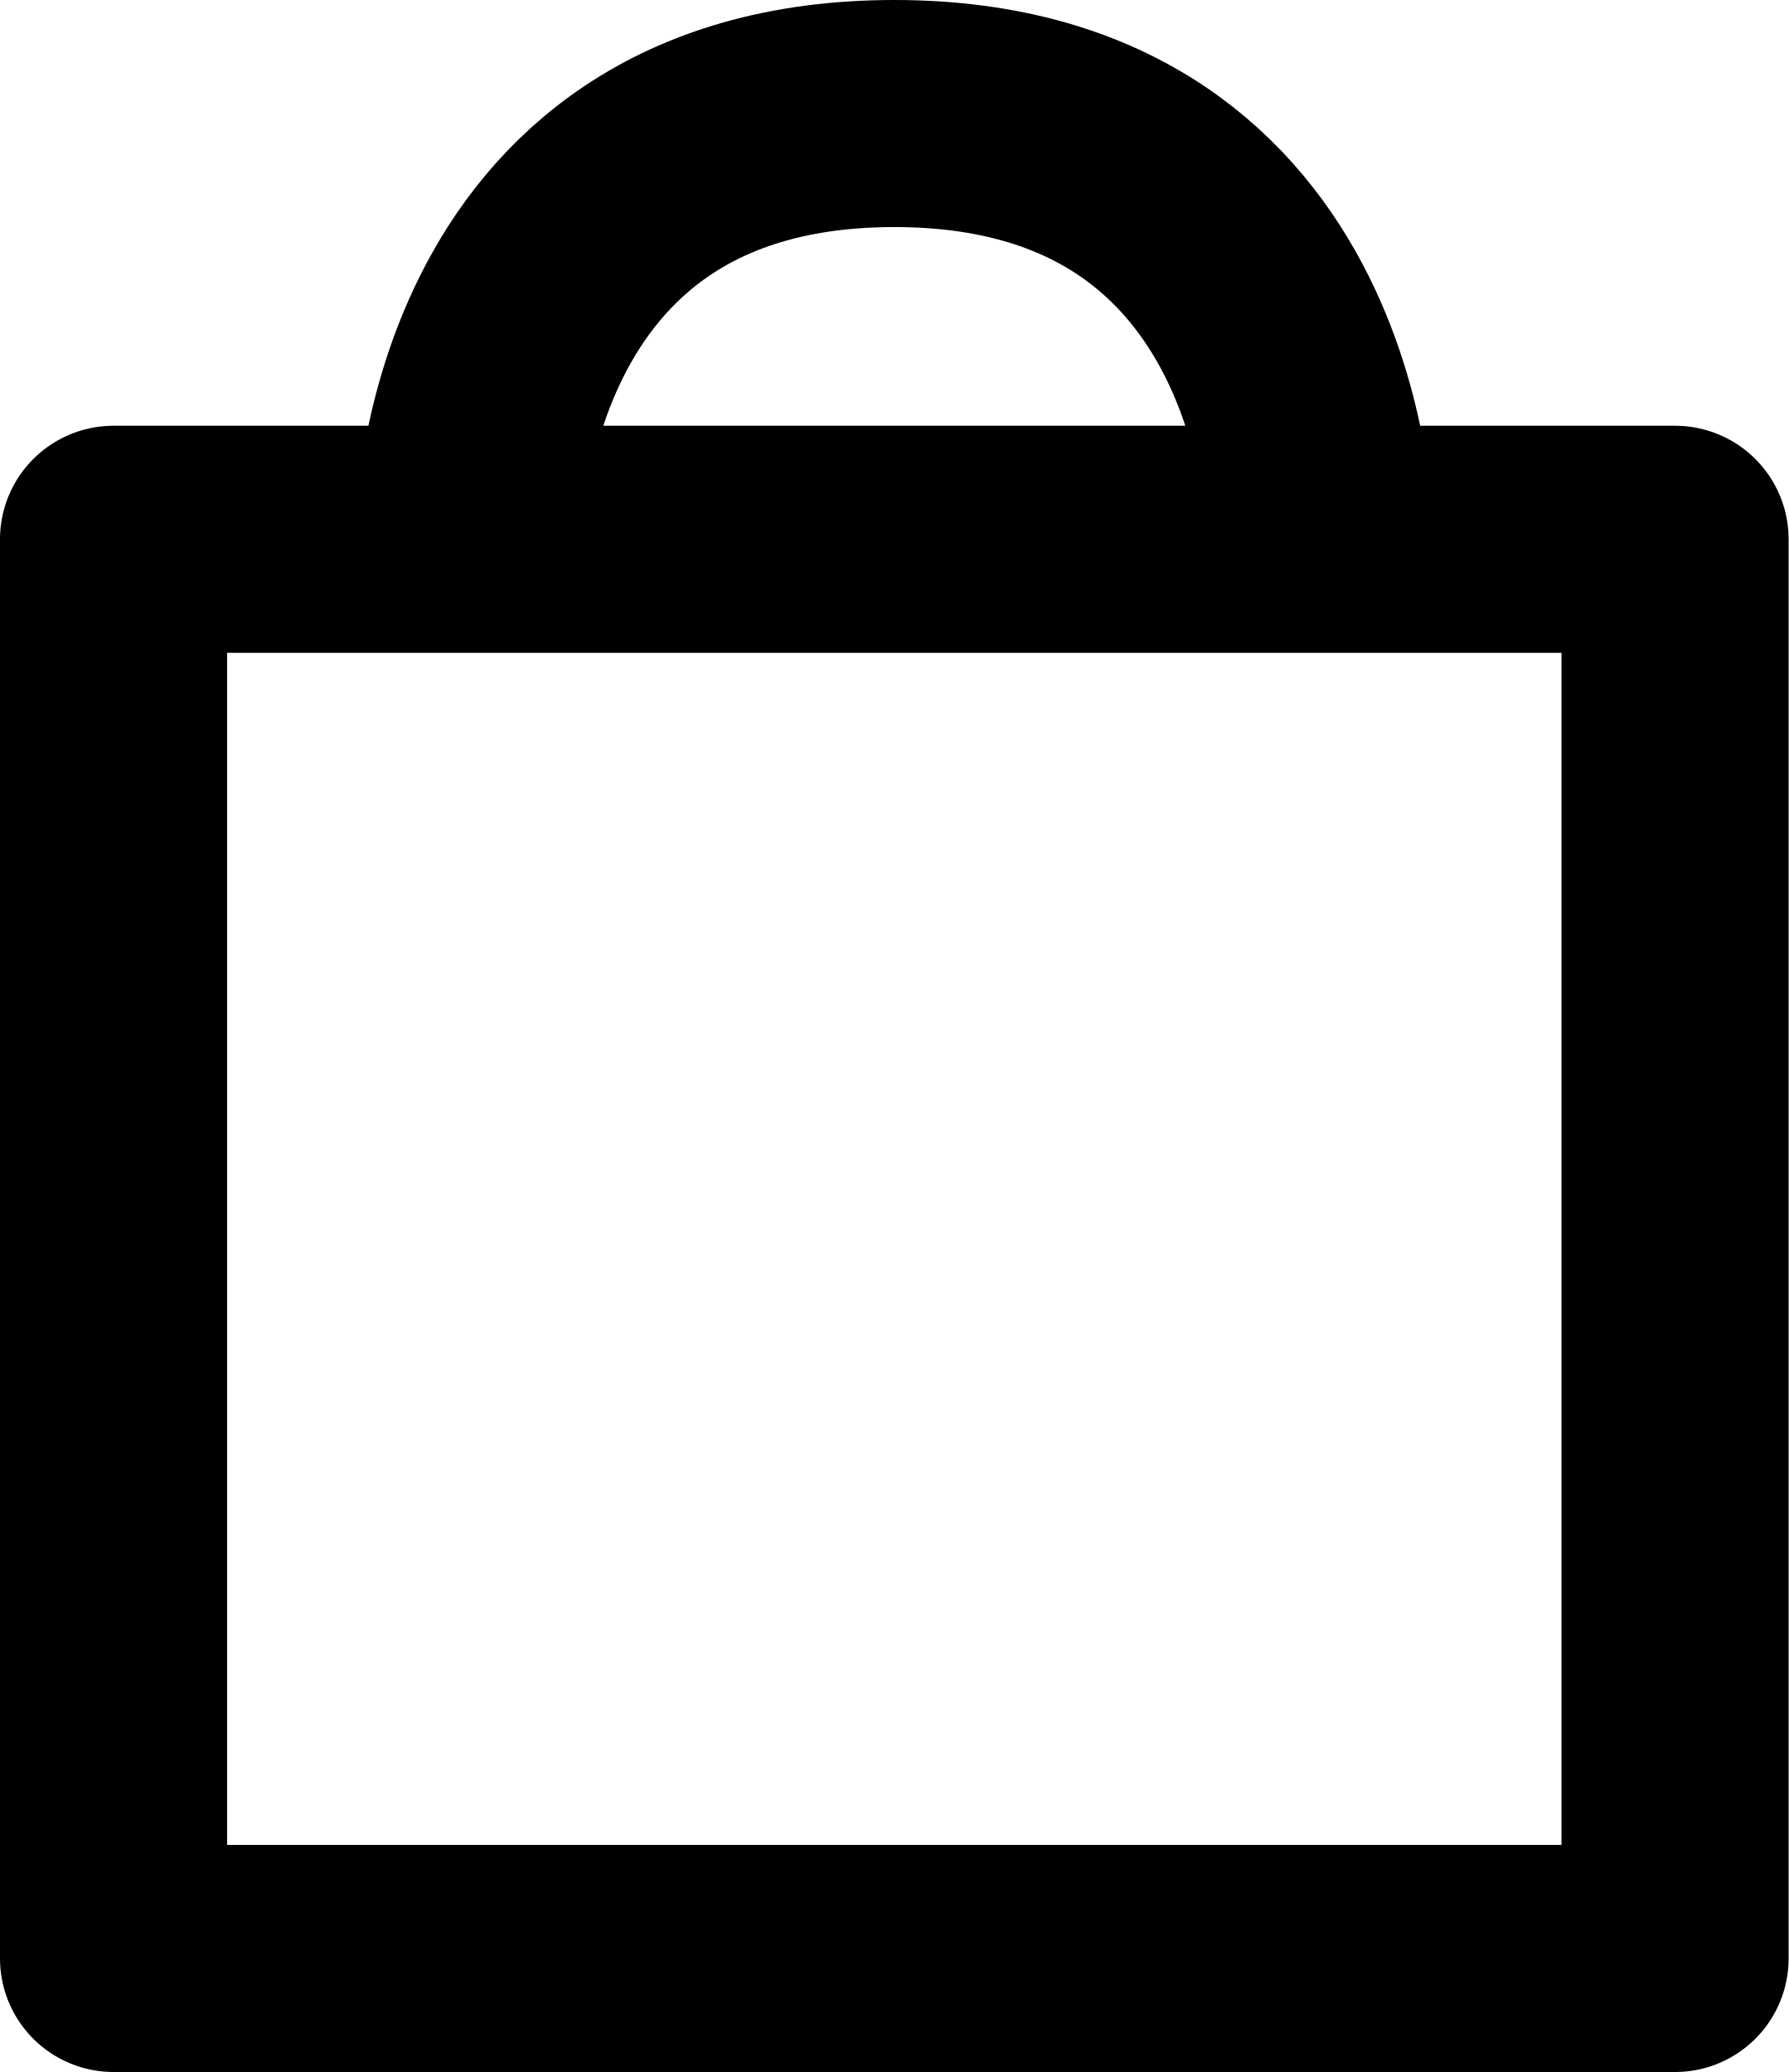
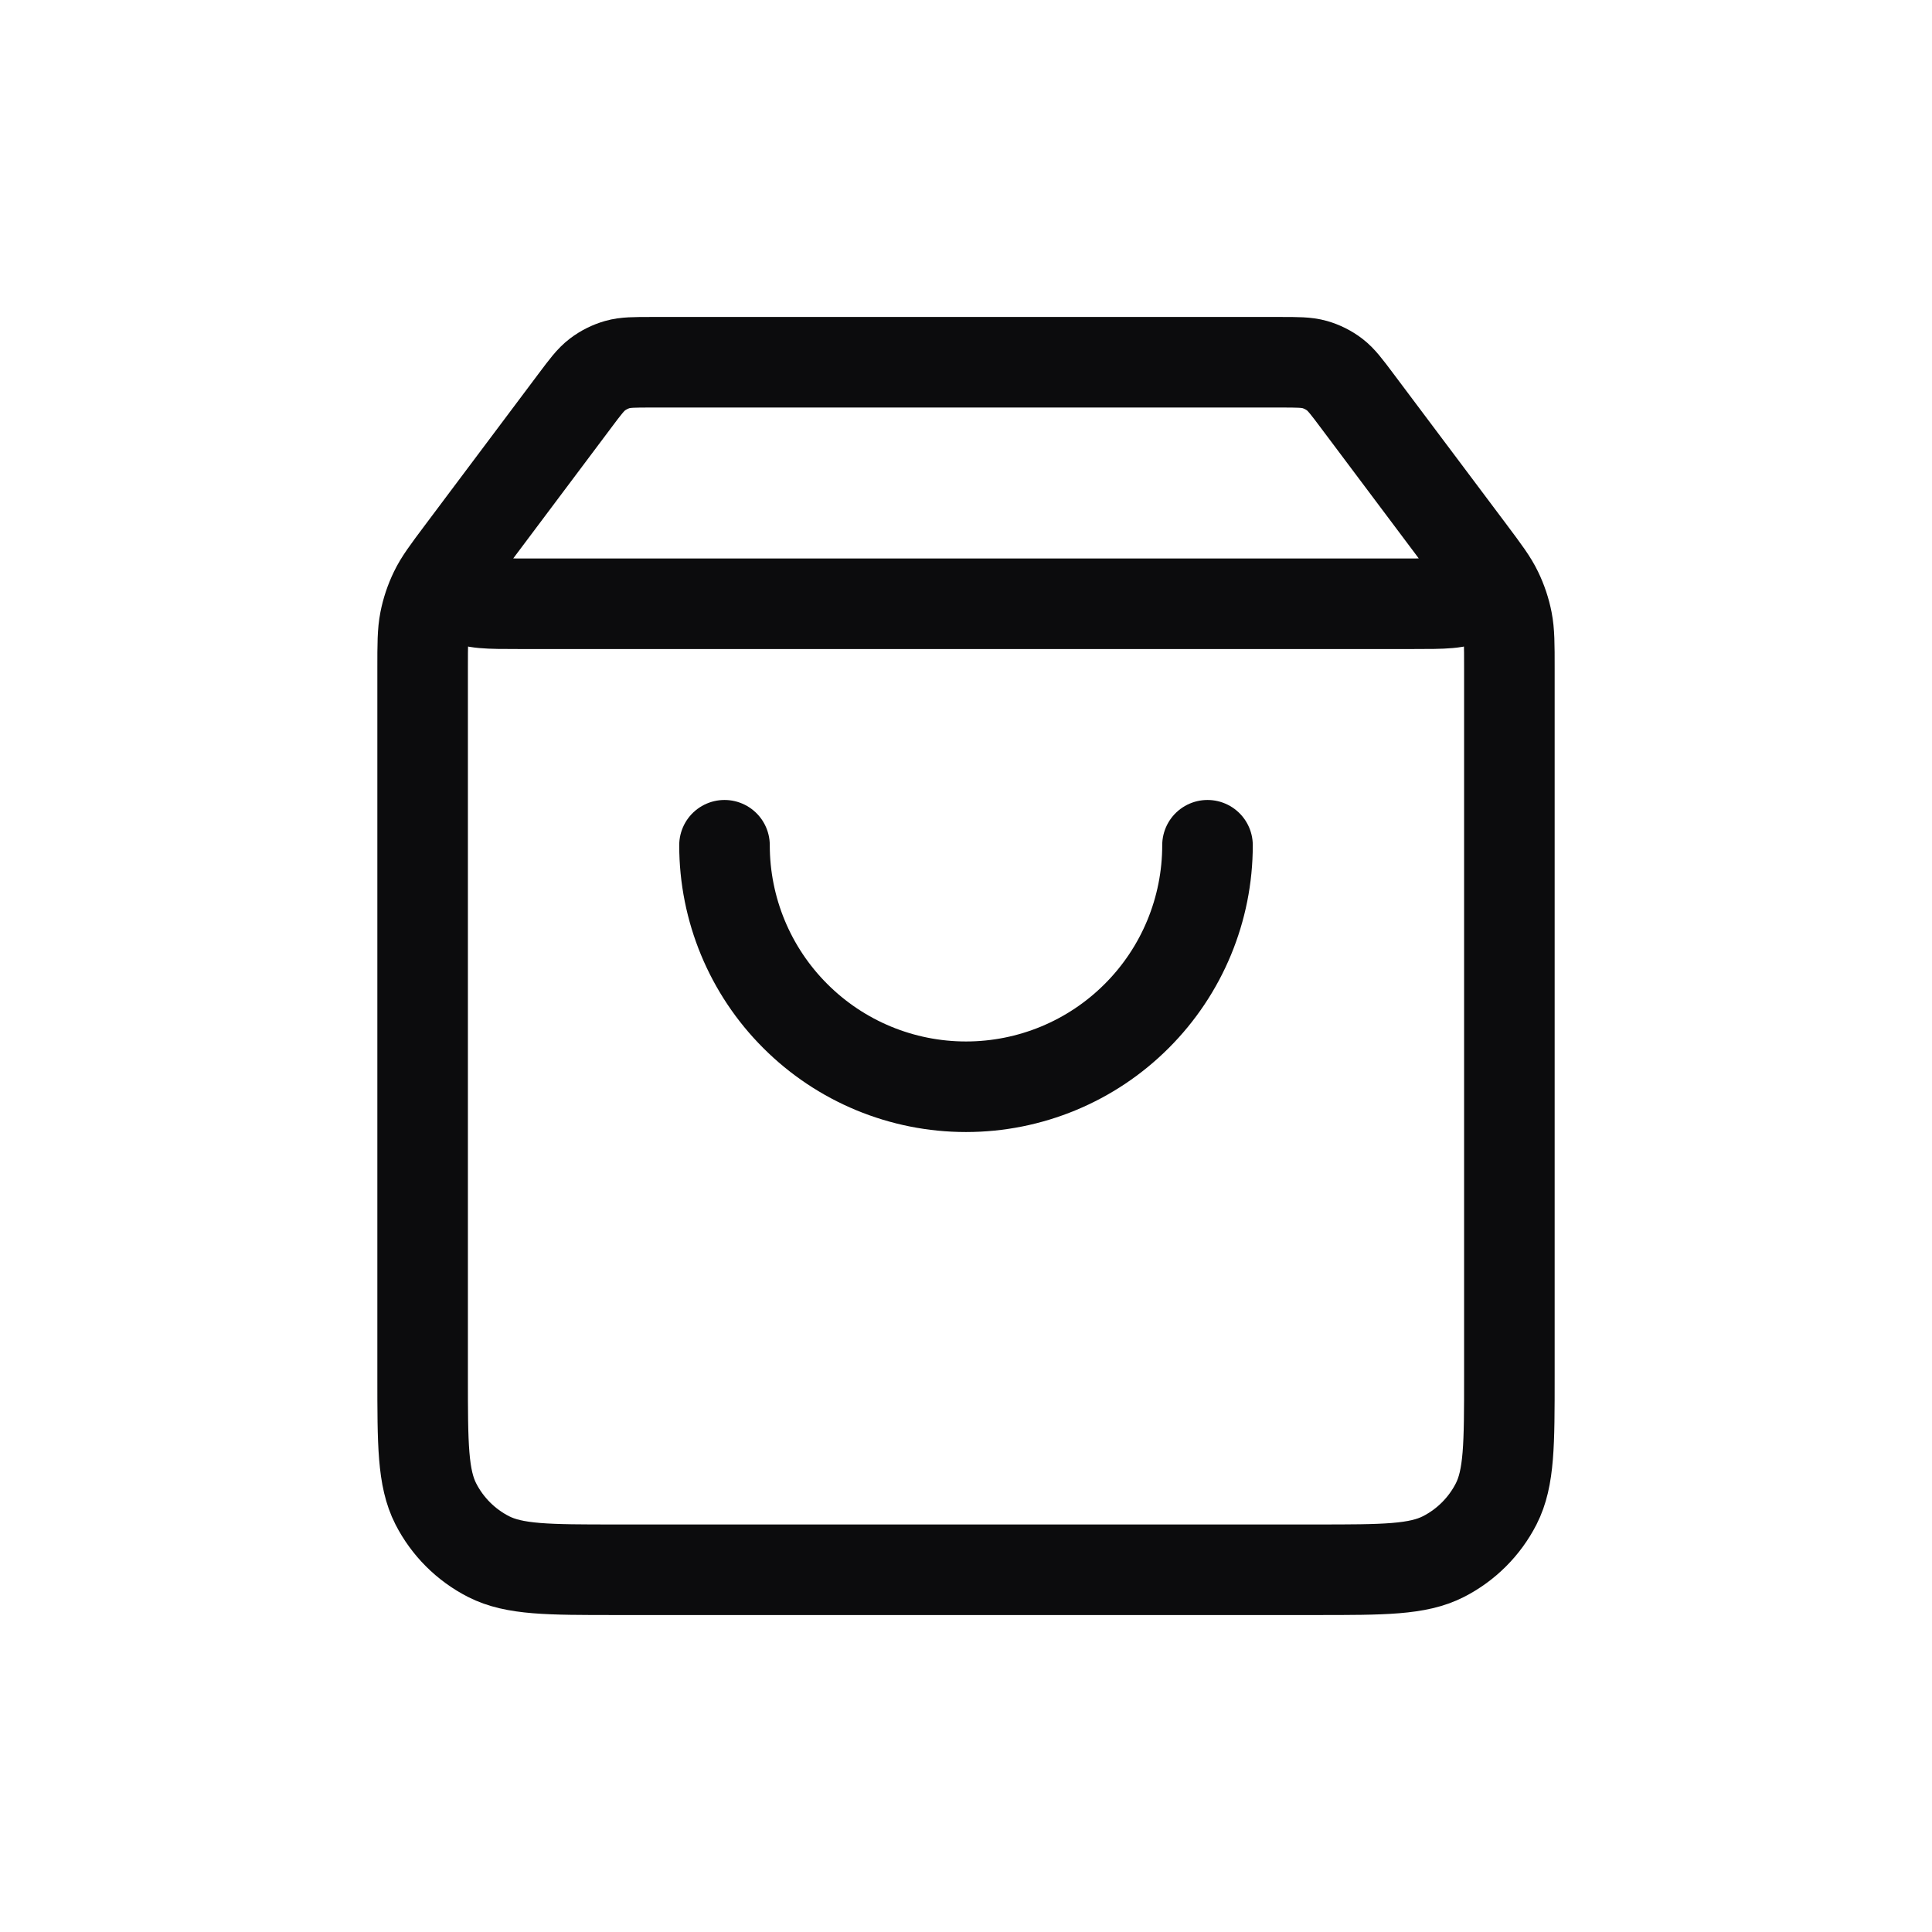
- <svg xmlns="http://www.w3.org/2000/svg" preserveAspectRatio="none" overflow="visible" style="display: block;" width="15.75" height="18.25" viewBox="0 0 15.75 18.25" fill="none">
-   <path id="Vector" d="M11.625 4.75H14.75V17.25H1V4.75H4.125M11.625 4.75H4.125M11.625 4.75C11.625 4.75 11.625 1 7.875 1C4.125 1 4.125 4.75 4.125 4.75" stroke-width="2" stroke-linecap="round" stroke-linejoin="round" stroke="black" />
+ <svg xmlns="http://www.w3.org/2000/svg" preserveAspectRatio="none" overflow="visible" style="display: block;" width="32" height="32" viewBox="0 0 32 32" fill="none">
+   <g id="Icon 32 x 32">
+     <path id="Vector" d="M9.52 6.64L7.96 8.72C7.924 8.768 7.891 8.812 7.859 8.855M7.859 8.855L9.52 6.64C9.696 6.405 9.784 6.288 9.896 6.203C9.995 6.128 10.107 6.072 10.226 6.038C10.36 6 10.505 6 10.8 6H21.2C21.493 6 21.64 6 21.775 6.038C21.894 6.072 22.006 6.128 22.105 6.203C22.216 6.288 22.304 6.405 22.48 6.64L24.04 8.72C24.349 9.132 24.503 9.338 24.5 9.51C24.498 9.584 24.48 9.657 24.447 9.724C24.414 9.79 24.366 9.848 24.308 9.894C24.173 10 23.915 10 23.4 10H8.6C8.085 10 7.828 10 7.692 9.894C7.633 9.848 7.586 9.79 7.553 9.724C7.519 9.657 7.501 9.584 7.5 9.51C7.497 9.358 7.618 9.179 7.859 8.855ZM7.859 8.855L7.64 9.147C7.403 9.463 7.284 9.622 7.2 9.796C7.125 9.951 7.07 10.114 7.037 10.283C7 10.473 7 10.671 7 11.067V22.8C7 23.92 7 24.48 7.218 24.908C7.41 25.284 7.716 25.59 8.092 25.782C8.52 26 9.08 26 10.2 26H21.8C22.92 26 23.48 26 23.908 25.782C24.284 25.59 24.59 25.284 24.782 24.908C25 24.48 25 23.92 25 22.8V11.067C25 10.671 25 10.473 24.963 10.283C24.93 10.114 24.875 9.951 24.8 9.796C24.716 9.622 24.598 9.464 24.362 9.149L24.36 9.146L22.48 6.64M20 14C20 15.061 19.579 16.078 18.828 16.828C18.078 17.579 17.061 18 16 18C14.939 18 13.922 17.579 13.172 16.828C12.421 16.078 12 15.061 12 14" stroke-width="1.5" stroke-linecap="round" stroke-linejoin="round" stroke="#0C0C0D" />
+   </g>
</svg>
